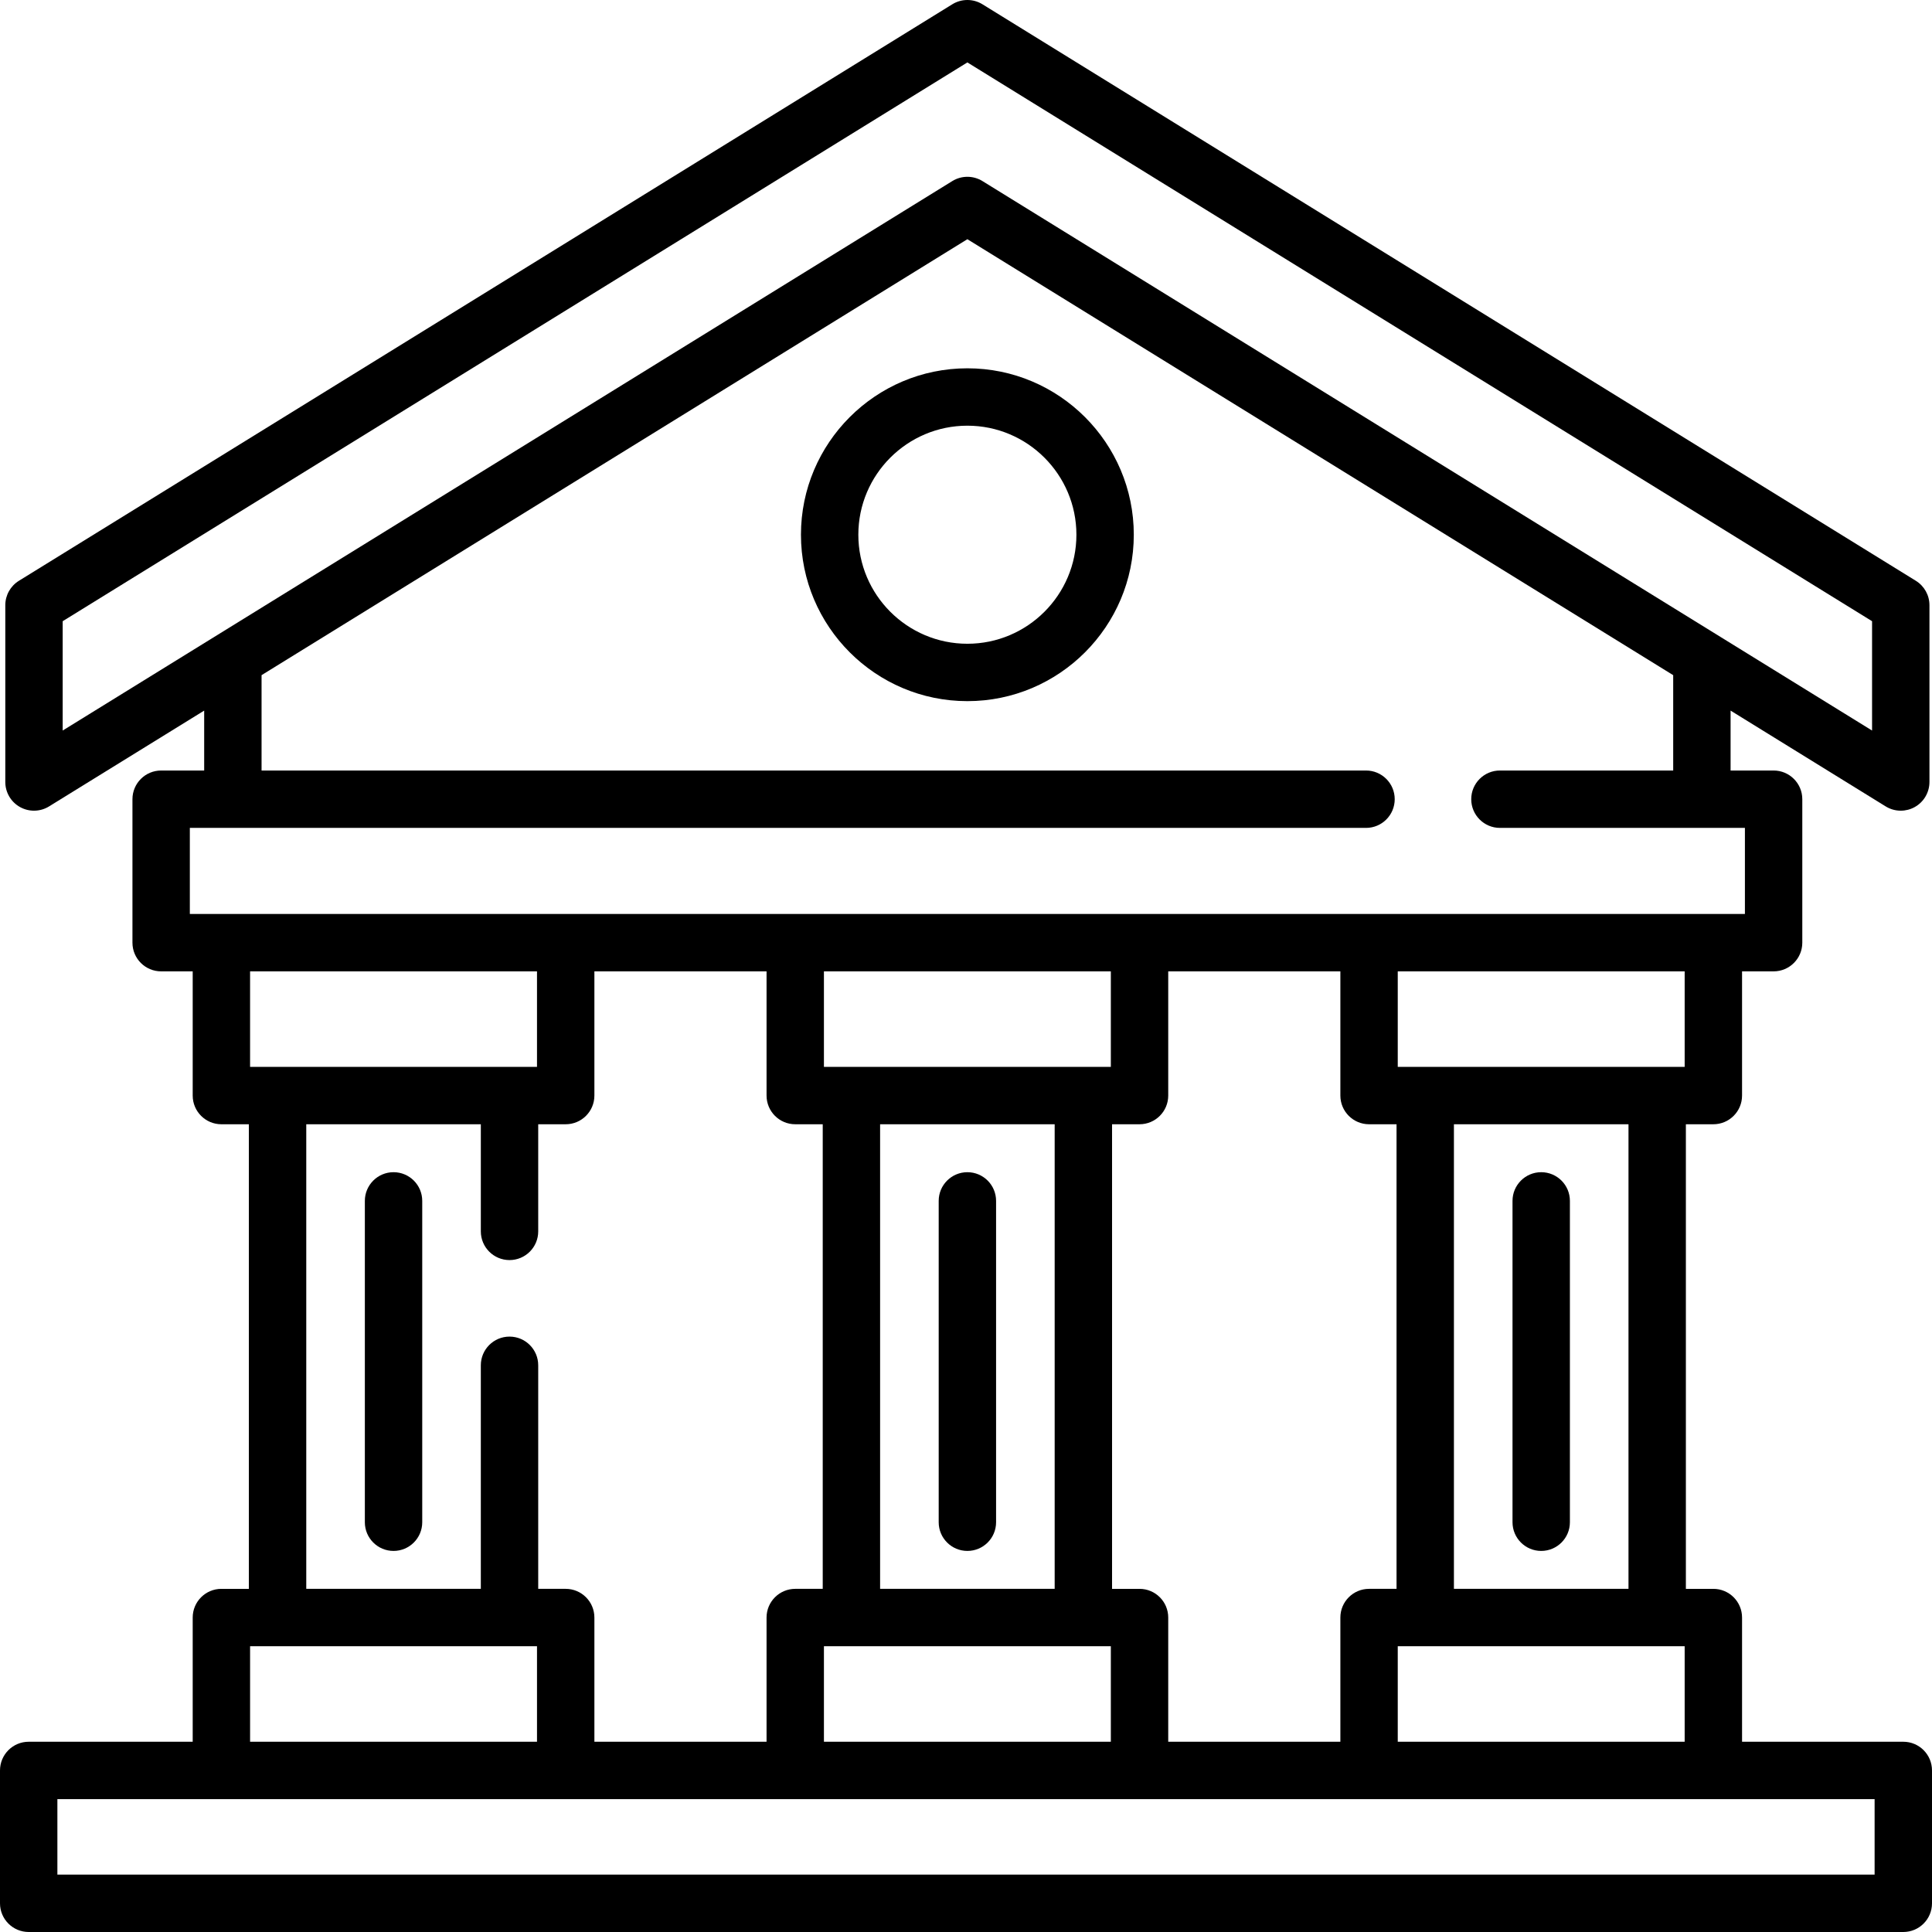
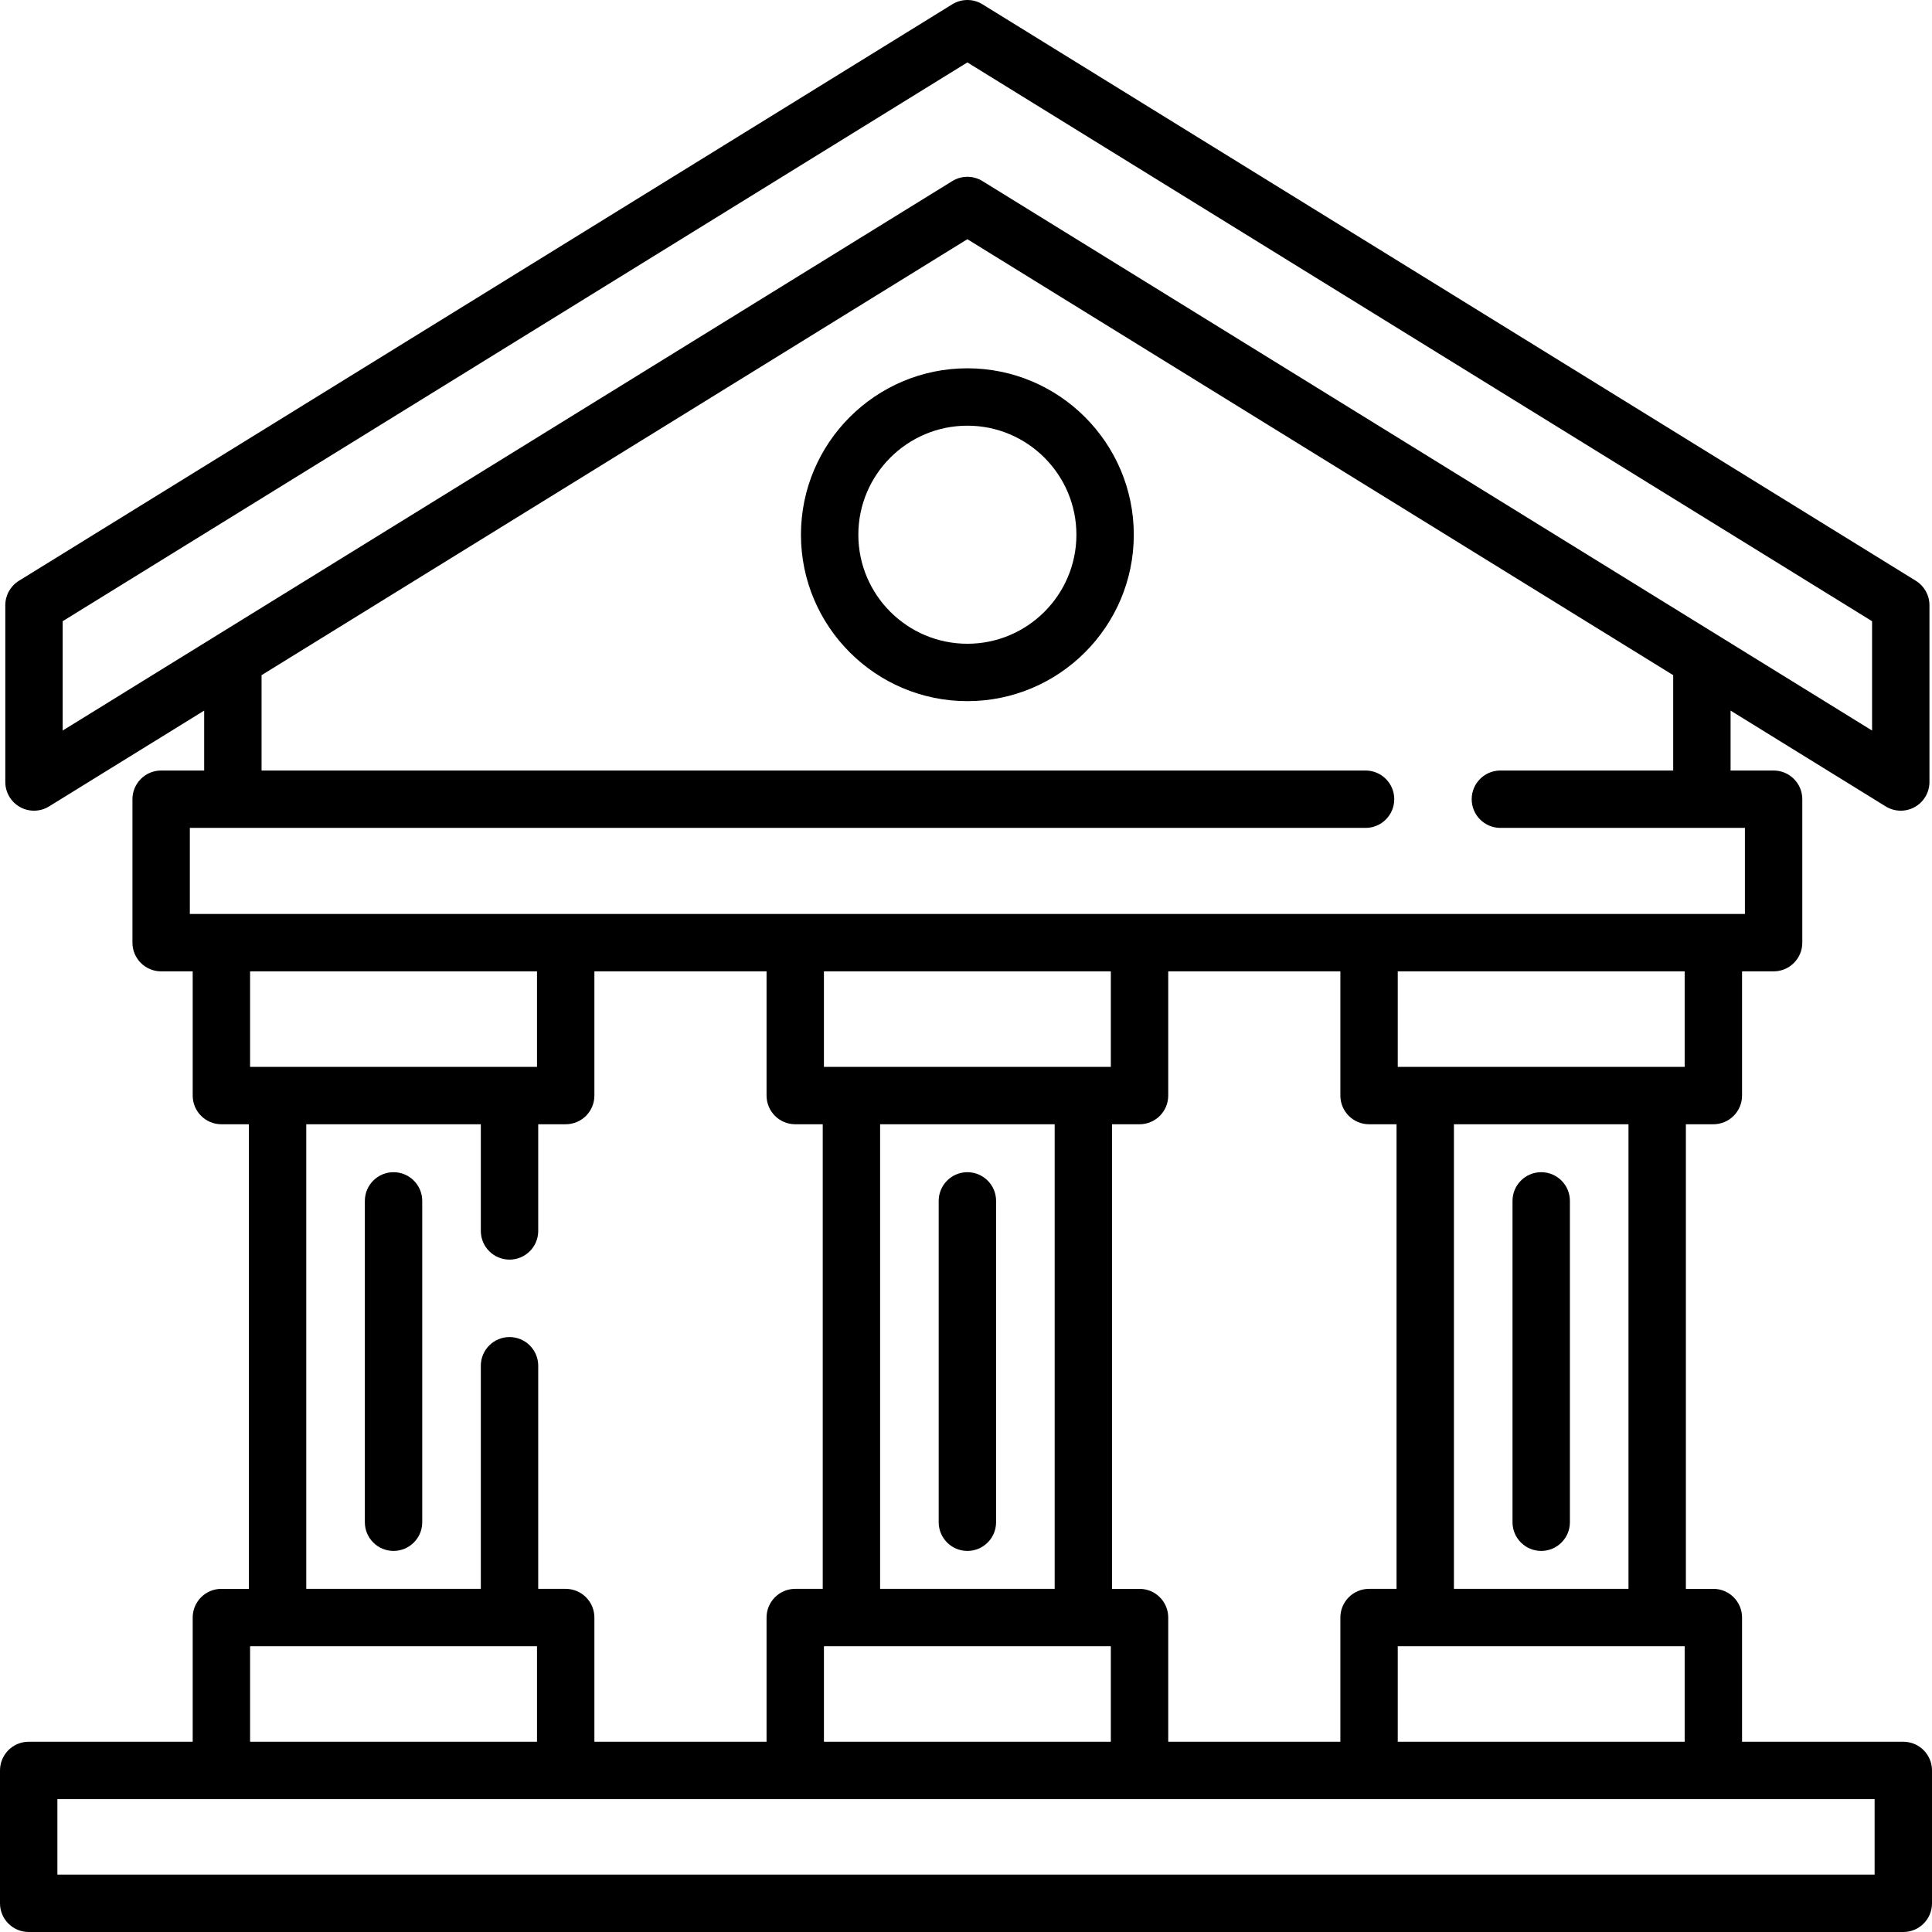
- <svg xmlns="http://www.w3.org/2000/svg" version="1.1" id="Capa_1" x="0px" y="0px" viewBox="0 0 512 512" style="enable-background:new 0 0 512 512;" xml:space="preserve">
-   <g>
-     <g>
-       <path d="M104.293,310.644c-4.2,0-7.604,3.405-7.604,7.604v85.16c0,4.199,3.404,7.604,7.604,7.604c4.2,0,7.604-3.405,7.604-7.604    v-85.16C111.897,314.048,108.493,310.644,104.293,310.644z" />
-     </g>
-   </g>
-   <g>
-     <g>
-       <path d="M408.436,310.644c-4.2,0-7.604,3.405-7.604,7.604v85.16c0,4.199,3.404,7.604,7.604,7.604s7.604-3.405,7.604-7.604v-85.16    C416.04,314.048,412.637,310.644,408.436,310.644z" />
-     </g>
-   </g>
-   <g>
-     <g>
-       <path d="M256.368,310.644c-4.2,0-7.604,3.405-7.604,7.604v85.16c0,4.199,3.404,7.604,7.604,7.604s7.604-3.405,7.604-7.604v-85.16    C263.972,314.048,260.568,310.644,256.368,310.644z" />
-     </g>
-   </g>
-   <g>
-     <g>
-       <path d="M504.396,461.581h-42.734v-32.915c0-4.199-3.404-7.604-7.604-7.604h-7.283V297.939h7.283c4.2,0,7.604-3.405,7.604-7.604    V257.42h8.363c4.2,0,7.604-3.405,7.604-7.604v-38.018c0-4.199-3.404-7.604-7.604-7.604h-11.402v-15.876l41.102,25.387    c1.223,0.755,2.609,1.135,3.996,1.135c1.275,0,2.552-0.32,3.704-0.963c2.408-1.343,3.9-3.884,3.9-6.641v-46.853    c0-2.636-1.366-5.085-3.608-6.469L260.361,1.135c-2.449-1.513-5.543-1.513-7.992,0L5.012,153.915    c-2.243,1.385-3.608,3.833-3.608,6.469v46.852c0,2.757,1.492,5.298,3.9,6.641c2.409,1.342,5.352,1.278,7.7-0.171l41.105-25.388    v15.877H42.704c-4.2,0-7.604,3.405-7.604,7.604v38.018c0,4.199,3.404,7.604,7.604,7.604h8.363v32.915    c0,4.199,3.404,7.604,7.604,7.604h7.283v123.122h-7.283c-4.2,0-7.604,3.405-7.604,7.604v32.915H7.604    c-4.2,0-7.604,3.405-7.604,7.604v35.211C0,508.595,3.404,512,7.604,512h496.792c4.2,0,7.604-3.405,7.604-7.604v-35.211    C512,464.985,508.596,461.581,504.396,461.581z M16.612,193.601v-28.976L256.364,16.542l239.753,148.083v28.977L260.361,47.988    c-1.225-0.756-2.611-1.135-3.996-1.135s-2.771,0.378-3.996,1.135L16.612,193.601z M58.671,242.212h-8.363v-22.81H362.01    c4.199,0,7.604-3.405,7.604-7.604s-3.405-7.604-7.604-7.604H69.317v-25.271l187.047-115.53l187.05,115.532v25.268h-45.918    c-4.199,0-7.604,3.405-7.604,7.604s3.405,7.604,7.604,7.604h64.924v22.81h-8.363h-91.242h-60.826h-91.242h-60.833H58.671z     M446.453,282.731h-7.281h-61.47h-7.283V257.42h76.035V282.731z M431.567,297.939v123.122h-46.263V297.939H431.567z     M370.419,436.269h7.282h61.47h7.283v25.311h-76.035V436.269z M301.989,421.062h-7.283V297.939h7.283    c4.2,0,7.604-3.405,7.604-7.604V257.42h45.618v32.915c0,4.199,3.404,7.604,7.604,7.604h7.283v123.122h-7.283    c-4.2,0-7.604,3.405-7.604,7.604v32.915h-45.618v-32.914C309.593,424.467,306.189,421.062,301.989,421.062z M294.384,282.731    h-7.282h-61.47h-7.283V257.42h76.035V282.731z M279.499,297.939v123.122h-46.262V297.939H279.499z M218.351,436.269h7.281h61.47    h7.283v25.311h-76.035V436.269z M149.915,421.061h-7.283v-59.244c0-4.199-3.405-7.604-7.604-7.604s-7.604,3.405-7.604,7.604    v59.244H81.162V297.939h46.263v28.391c0,4.199,3.405,7.604,7.604,7.604c4.199,0,7.604-3.405,7.604-7.604v-28.391h7.283    c4.199,0,7.604-3.405,7.604-7.604V257.42h45.625v32.915c0,4.199,3.405,7.604,7.604,7.604h7.283v123.122h-7.283    c-4.199,0-7.604,3.405-7.604,7.604v32.915h-45.625v-32.915C157.519,424.466,154.114,421.061,149.915,421.061z M66.275,436.269    h7.283h61.47h7.283v25.311H66.275V436.269z M66.274,282.731V257.42h76.036v25.311h-7.283h-61.47H66.274z M496.792,496.793H15.208    v-20.004h43.463h91.242h60.833h91.242h60.826h91.242h42.735V496.793z" />
-     </g>
-   </g>
-   <g>
-     <g>
-       <path d="M256.364,97.604c-24.318,0-44.103,19.785-44.103,44.103s19.784,44.103,44.103,44.103    c24.319,0,44.103-19.784,44.103-44.103C300.467,117.388,280.683,97.604,256.364,97.604z M256.364,170.602    c-15.933,0-28.895-12.962-28.895-28.895c0-15.933,12.962-28.895,28.895-28.895c15.933,0,28.895,12.962,28.895,28.895    C285.259,157.64,272.297,170.602,256.364,170.602z" />
-     </g>
-   </g>
-   <g>
- </g>
-   <g>
- </g>
-   <g>
- </g>
-   <g>
- </g>
-   <g>
- </g>
-   <g>
- </g>
-   <g>
- </g>
-   <g>
- </g>
-   <g>
- </g>
-   <g>
- </g>
-   <g>
- </g>
-   <g>
- </g>
-   <g>
- </g>
-   <g>
- </g>
-   <g>
- </g>
+ <svg xmlns="http://www.w3.org/2000/svg" viewBox="0 0 512 512">
+   <path d="M104.293 310.644a7.604 7.604 0 0 0-7.604 7.604v85.16a7.604 7.604 0 0 0 15.208 0v-85.16c0-4.2-3.404-7.604-7.604-7.604zm304.143 0a7.604 7.604 0 0 0-7.604 7.604v85.16a7.604 7.604 0 0 0 15.208 0v-85.16c0-4.2-3.403-7.604-7.604-7.604zm-152.068 0a7.604 7.604 0 0 0-7.604 7.604v85.16a7.604 7.604 0 0 0 15.208 0v-85.16c0-4.2-3.404-7.604-7.604-7.604z" />
+   <path d="M504.396 461.581h-42.734v-32.915a7.604 7.604 0 0 0-7.604-7.604h-7.283V297.939h7.283c4.2 0 7.604-3.405 7.604-7.604V257.42h8.363c4.2 0 7.604-3.405 7.604-7.604v-38.018a7.604 7.604 0 0 0-7.604-7.604h-11.402v-15.876l41.102 25.387a7.604 7.604 0 0 0 11.6-6.469v-46.853a7.603 7.603 0 0 0-3.608-6.469L260.361 1.135a7.603 7.603 0 0 0-7.992 0L5.012 153.915a7.602 7.602 0 0 0-3.608 6.469v46.852a7.604 7.604 0 0 0 11.6 6.47l41.105-25.388v15.877H42.704a7.604 7.604 0 0 0-7.604 7.604v38.018a7.604 7.604 0 0 0 7.604 7.604h8.363v32.915a7.604 7.604 0 0 0 7.604 7.604h7.283v123.122h-7.283a7.604 7.604 0 0 0-7.604 7.604v32.915H7.604A7.604 7.604 0 0 0 0 469.185v35.211A7.604 7.604 0 0 0 7.604 512h496.792c4.2 0 7.604-3.405 7.604-7.604v-35.211c0-4.2-3.404-7.604-7.604-7.604zM16.612 193.601v-28.976L256.364 16.542l239.753 148.083v28.977L260.361 47.988a7.605 7.605 0 0 0-7.992 0L16.612 193.601zm42.059 48.611h-8.363v-22.81H362.01a7.605 7.605 0 0 0 0-15.208H69.317v-25.271l187.047-115.53 187.05 115.532v25.268h-45.918a7.605 7.605 0 0 0 0 15.208h64.924v22.81H58.671zm387.782 40.519h-76.034V257.42h76.035v25.311zm-14.886 15.208v123.122h-46.263V297.939h46.263zm-61.148 138.33h76.035v25.311h-76.035v-25.311zm-68.43-15.207h-7.283V297.939h7.283c4.2 0 7.604-3.405 7.604-7.604V257.42h45.618v32.915a7.604 7.604 0 0 0 7.604 7.604h7.283v123.122h-7.283a7.604 7.604 0 0 0-7.604 7.604v32.915h-45.618v-32.914a7.604 7.604 0 0 0-7.604-7.604zm-7.605-138.331h-76.035V257.42h76.035v25.311zm-14.885 15.208v123.122h-46.262V297.939h46.262zm-61.148 138.33h76.034v25.311H218.35v-25.311zm-68.436-15.208h-7.283v-59.244a7.605 7.605 0 0 0-15.208 0v59.244H81.162V297.939h46.263v28.391a7.605 7.605 0 0 0 15.208 0v-28.391h7.283a7.605 7.605 0 0 0 7.604-7.604V257.42h45.625v32.915a7.605 7.605 0 0 0 7.604 7.604h7.283v123.122h-7.283a7.605 7.605 0 0 0-7.604 7.604v32.915H157.52v-32.915a7.606 7.606 0 0 0-7.605-7.604zm-83.64 15.208h76.036v25.311H66.275v-25.311zm-.001-153.538V257.42h76.036v25.311H66.274zm430.518 214.062H15.208v-20.004h481.583v20.004z" />
+   <path d="M256.364 97.604c-24.318 0-44.103 19.785-44.103 44.103s19.784 44.103 44.103 44.103c24.319 0 44.103-19.784 44.103-44.103 0-24.319-19.784-44.103-44.103-44.103zm0 72.998c-15.933 0-28.895-12.962-28.895-28.895s12.962-28.895 28.895-28.895 28.895 12.962 28.895 28.895-12.962 28.895-28.895 28.895z" />
</svg>
